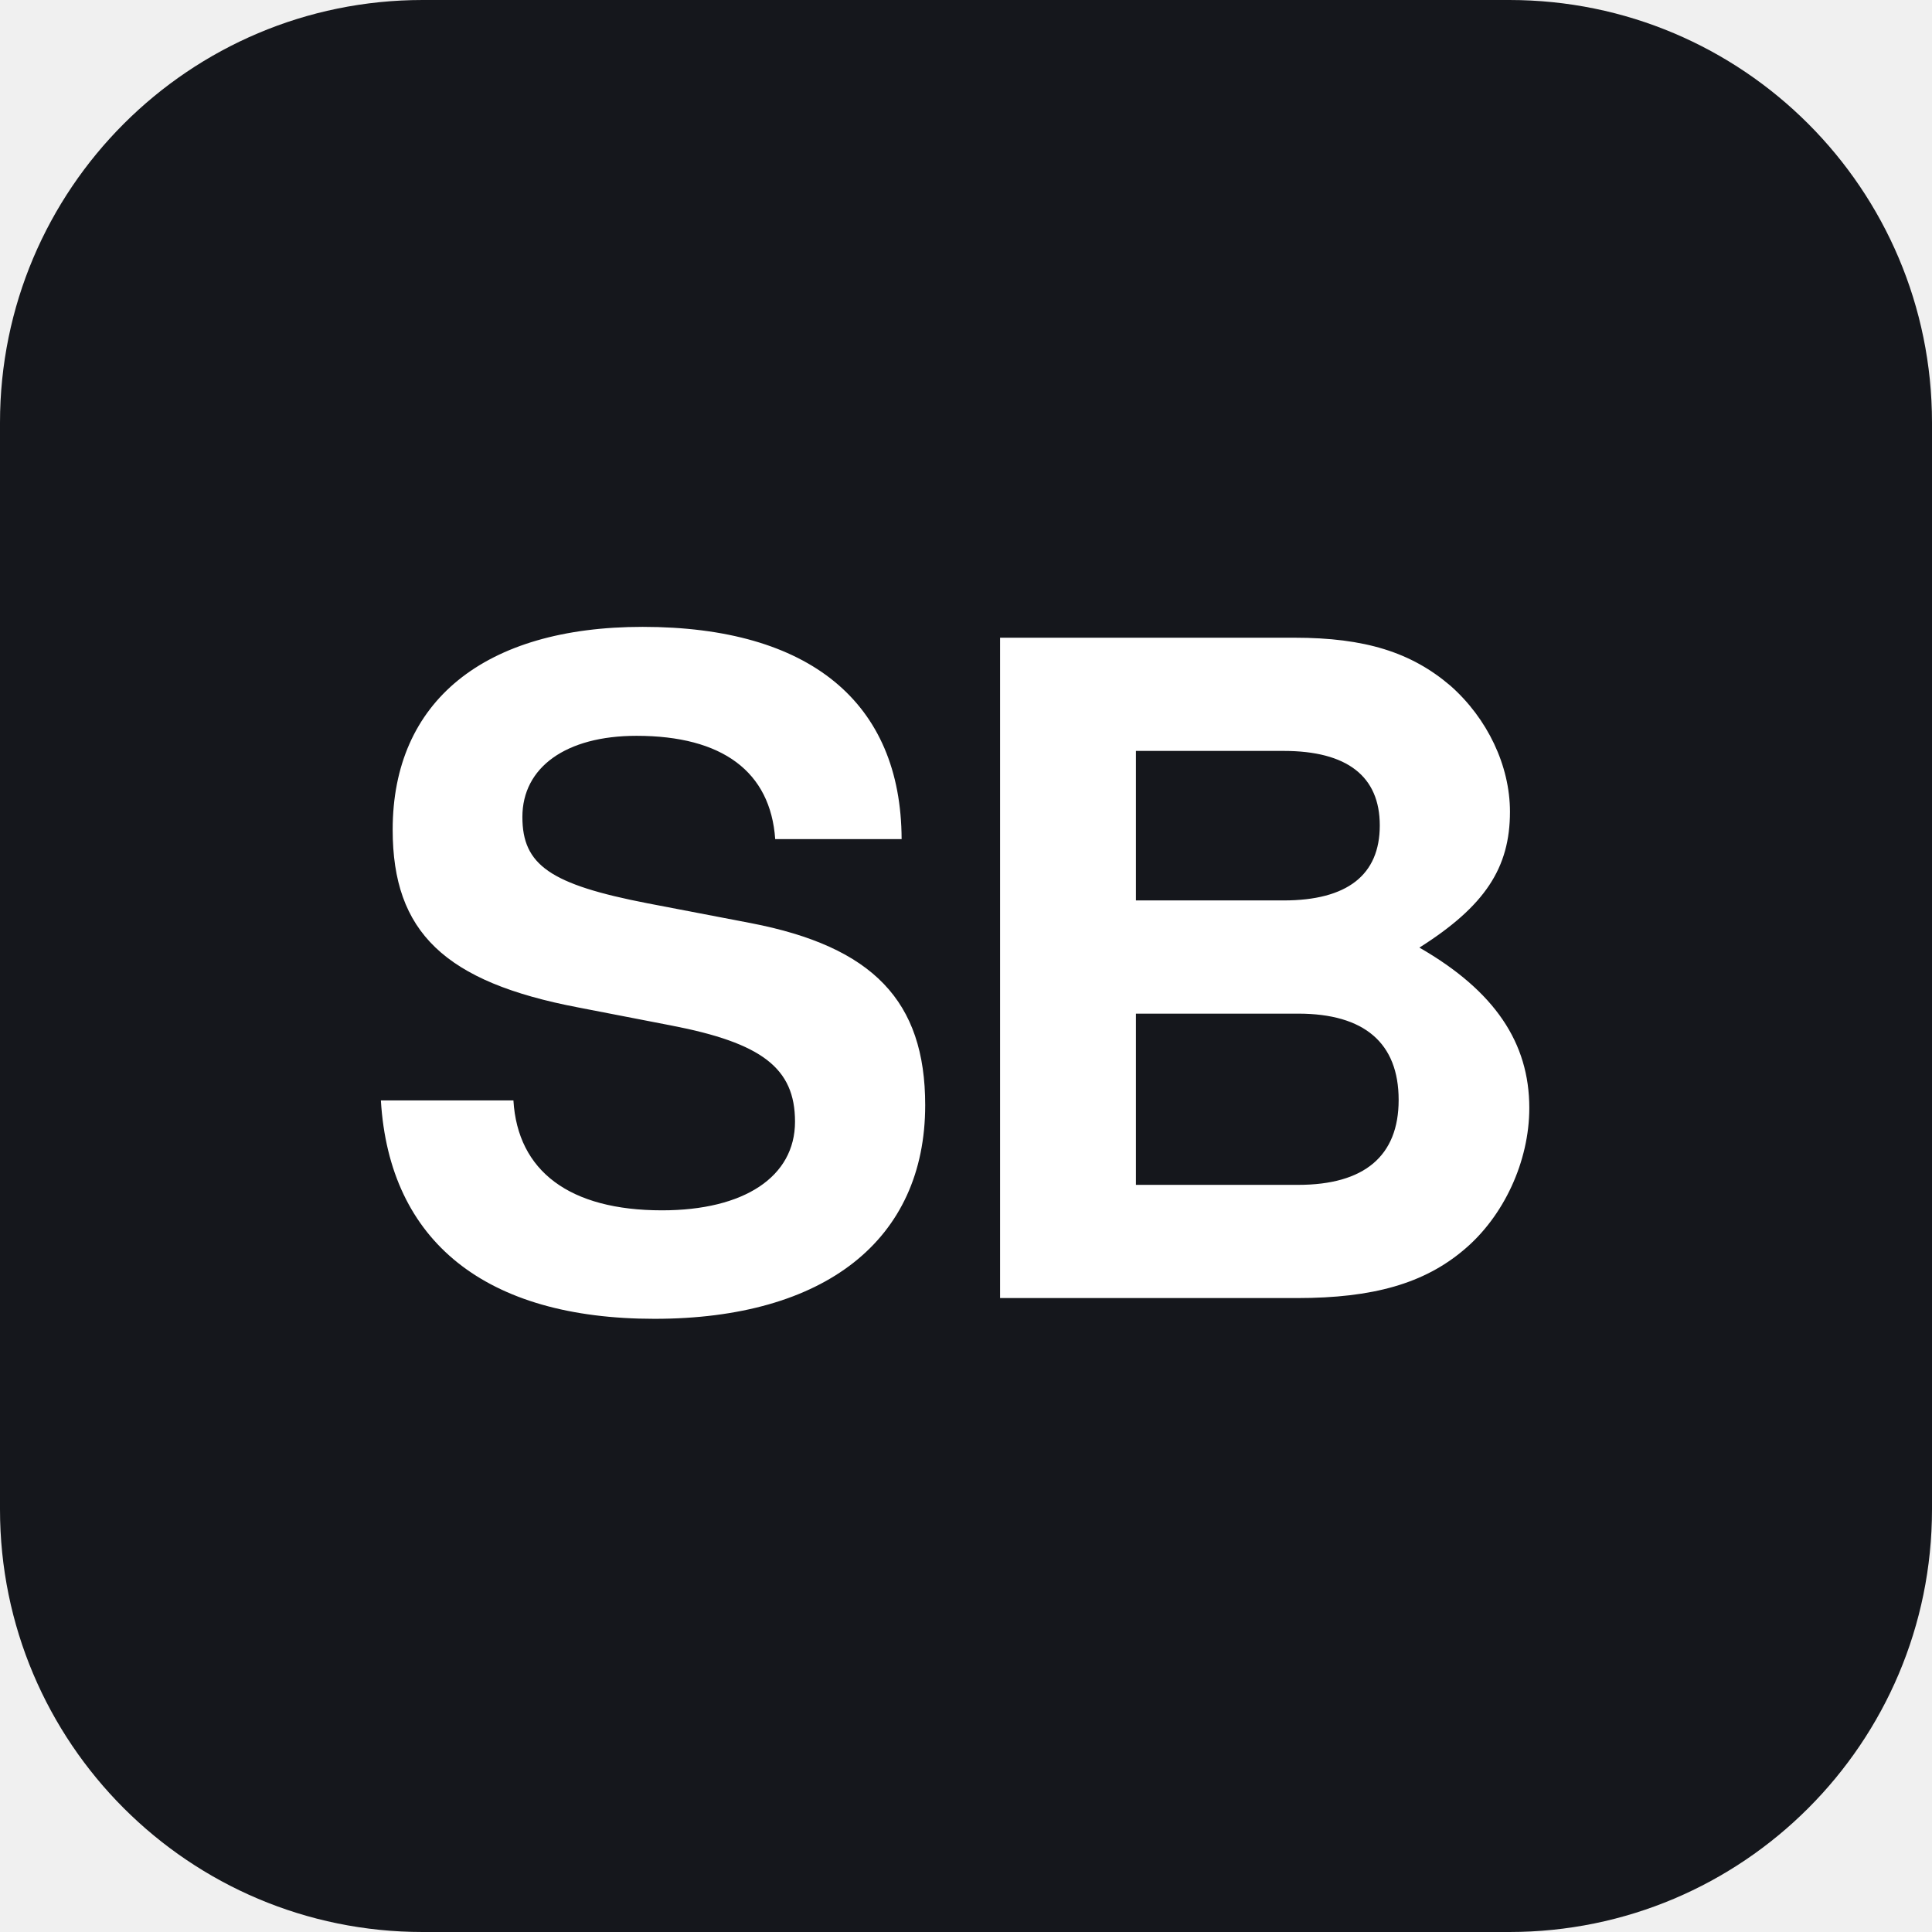
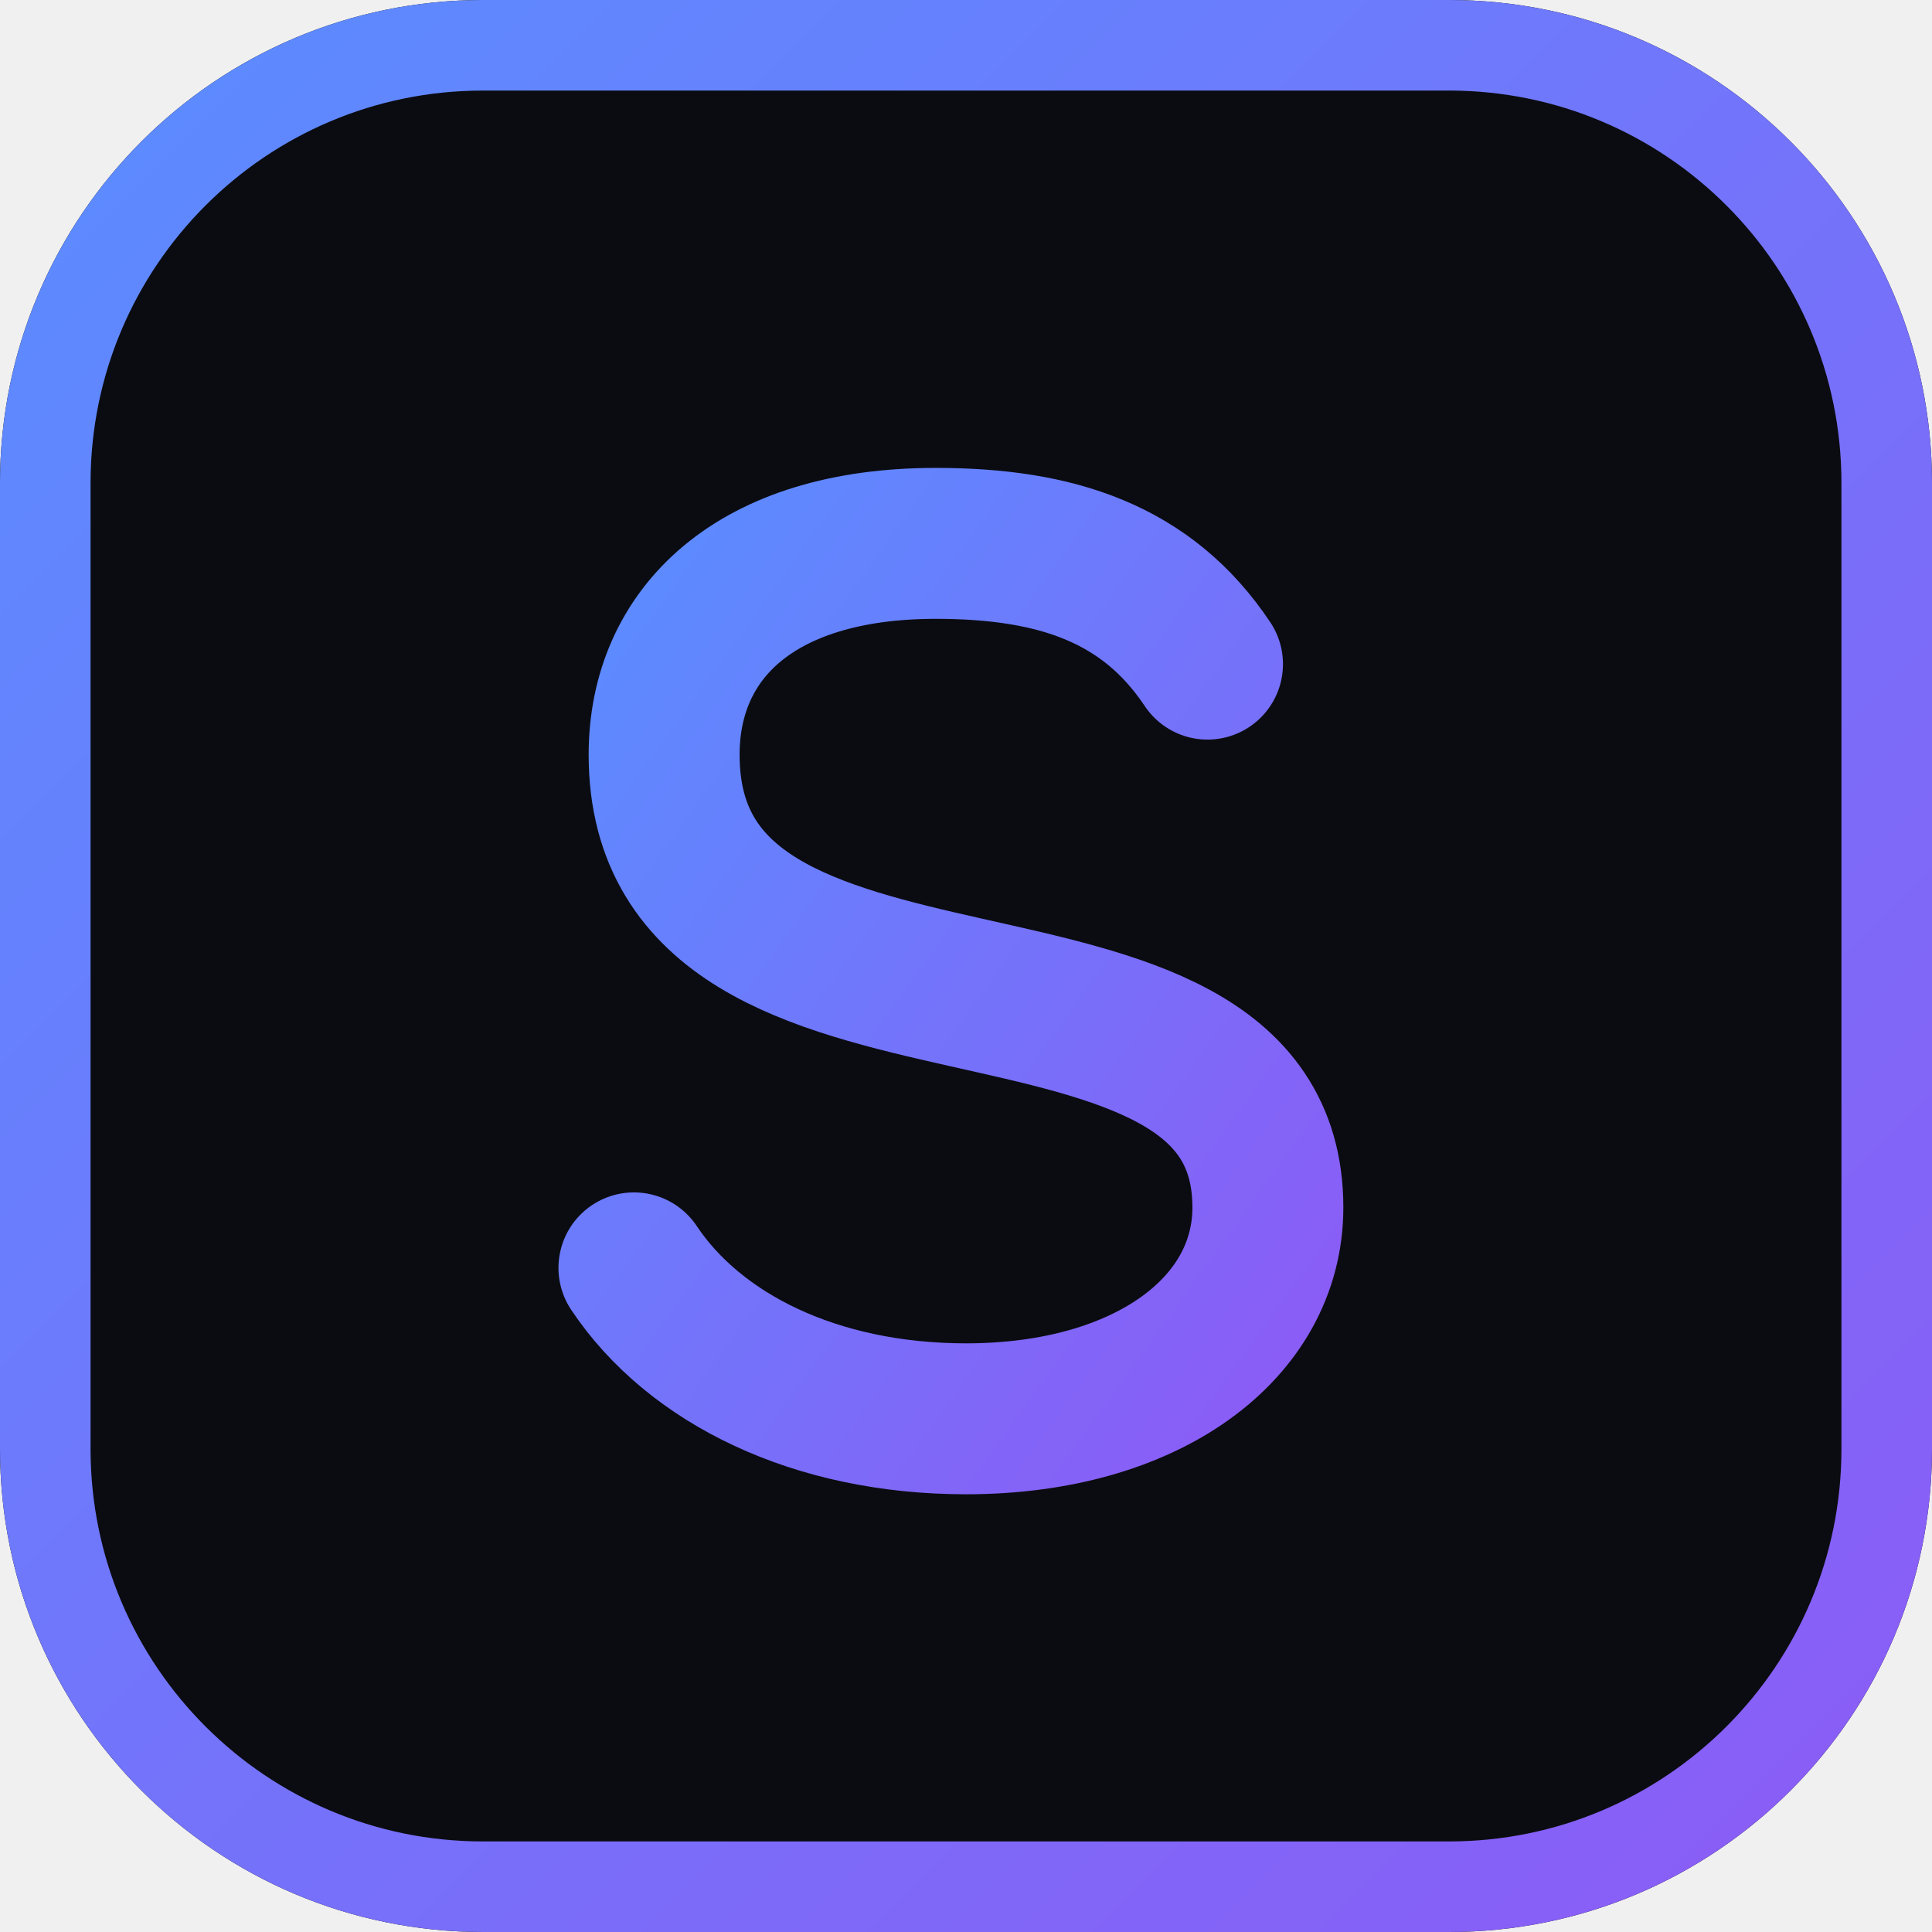
<svg xmlns="http://www.w3.org/2000/svg" viewBox="0 0 64 64">
-   <rect width="64" height="64" rx="14" fill="#15171c" />
-   <text x="32" y="43" text-anchor="middle" font-family="Helvetica,Arial,sans-serif" font-size="30" font-weight="700" fill="#ffffff" letter-spacing="-1">SB</text>
+   <defs>
+     <linearGradient id="g" x1="0" y1="0" x2="1" y2="1">
+       <stop offset="0" stop-color="#5b8cff" />
+       <stop offset="1" stop-color="#8b5cf6" />
+     </linearGradient>
+   </defs>
+   <rect width="64" height="64" rx="16" fill="#0b0c11" />
+   <rect x="1.5" y="1.5" width="61" height="61" rx="14.5" fill="none" stroke="url(#g)" stroke-width="3" />
+   <path d="M40 22c-2-3-5-4-9-4-6 0-9 3-9 7 0 11 20 5 20 15 0 4-4 7-10 7-5 0-9-2-11-5" fill="none" stroke="url(#g)" stroke-width="5" stroke-linecap="round" />
</svg>
